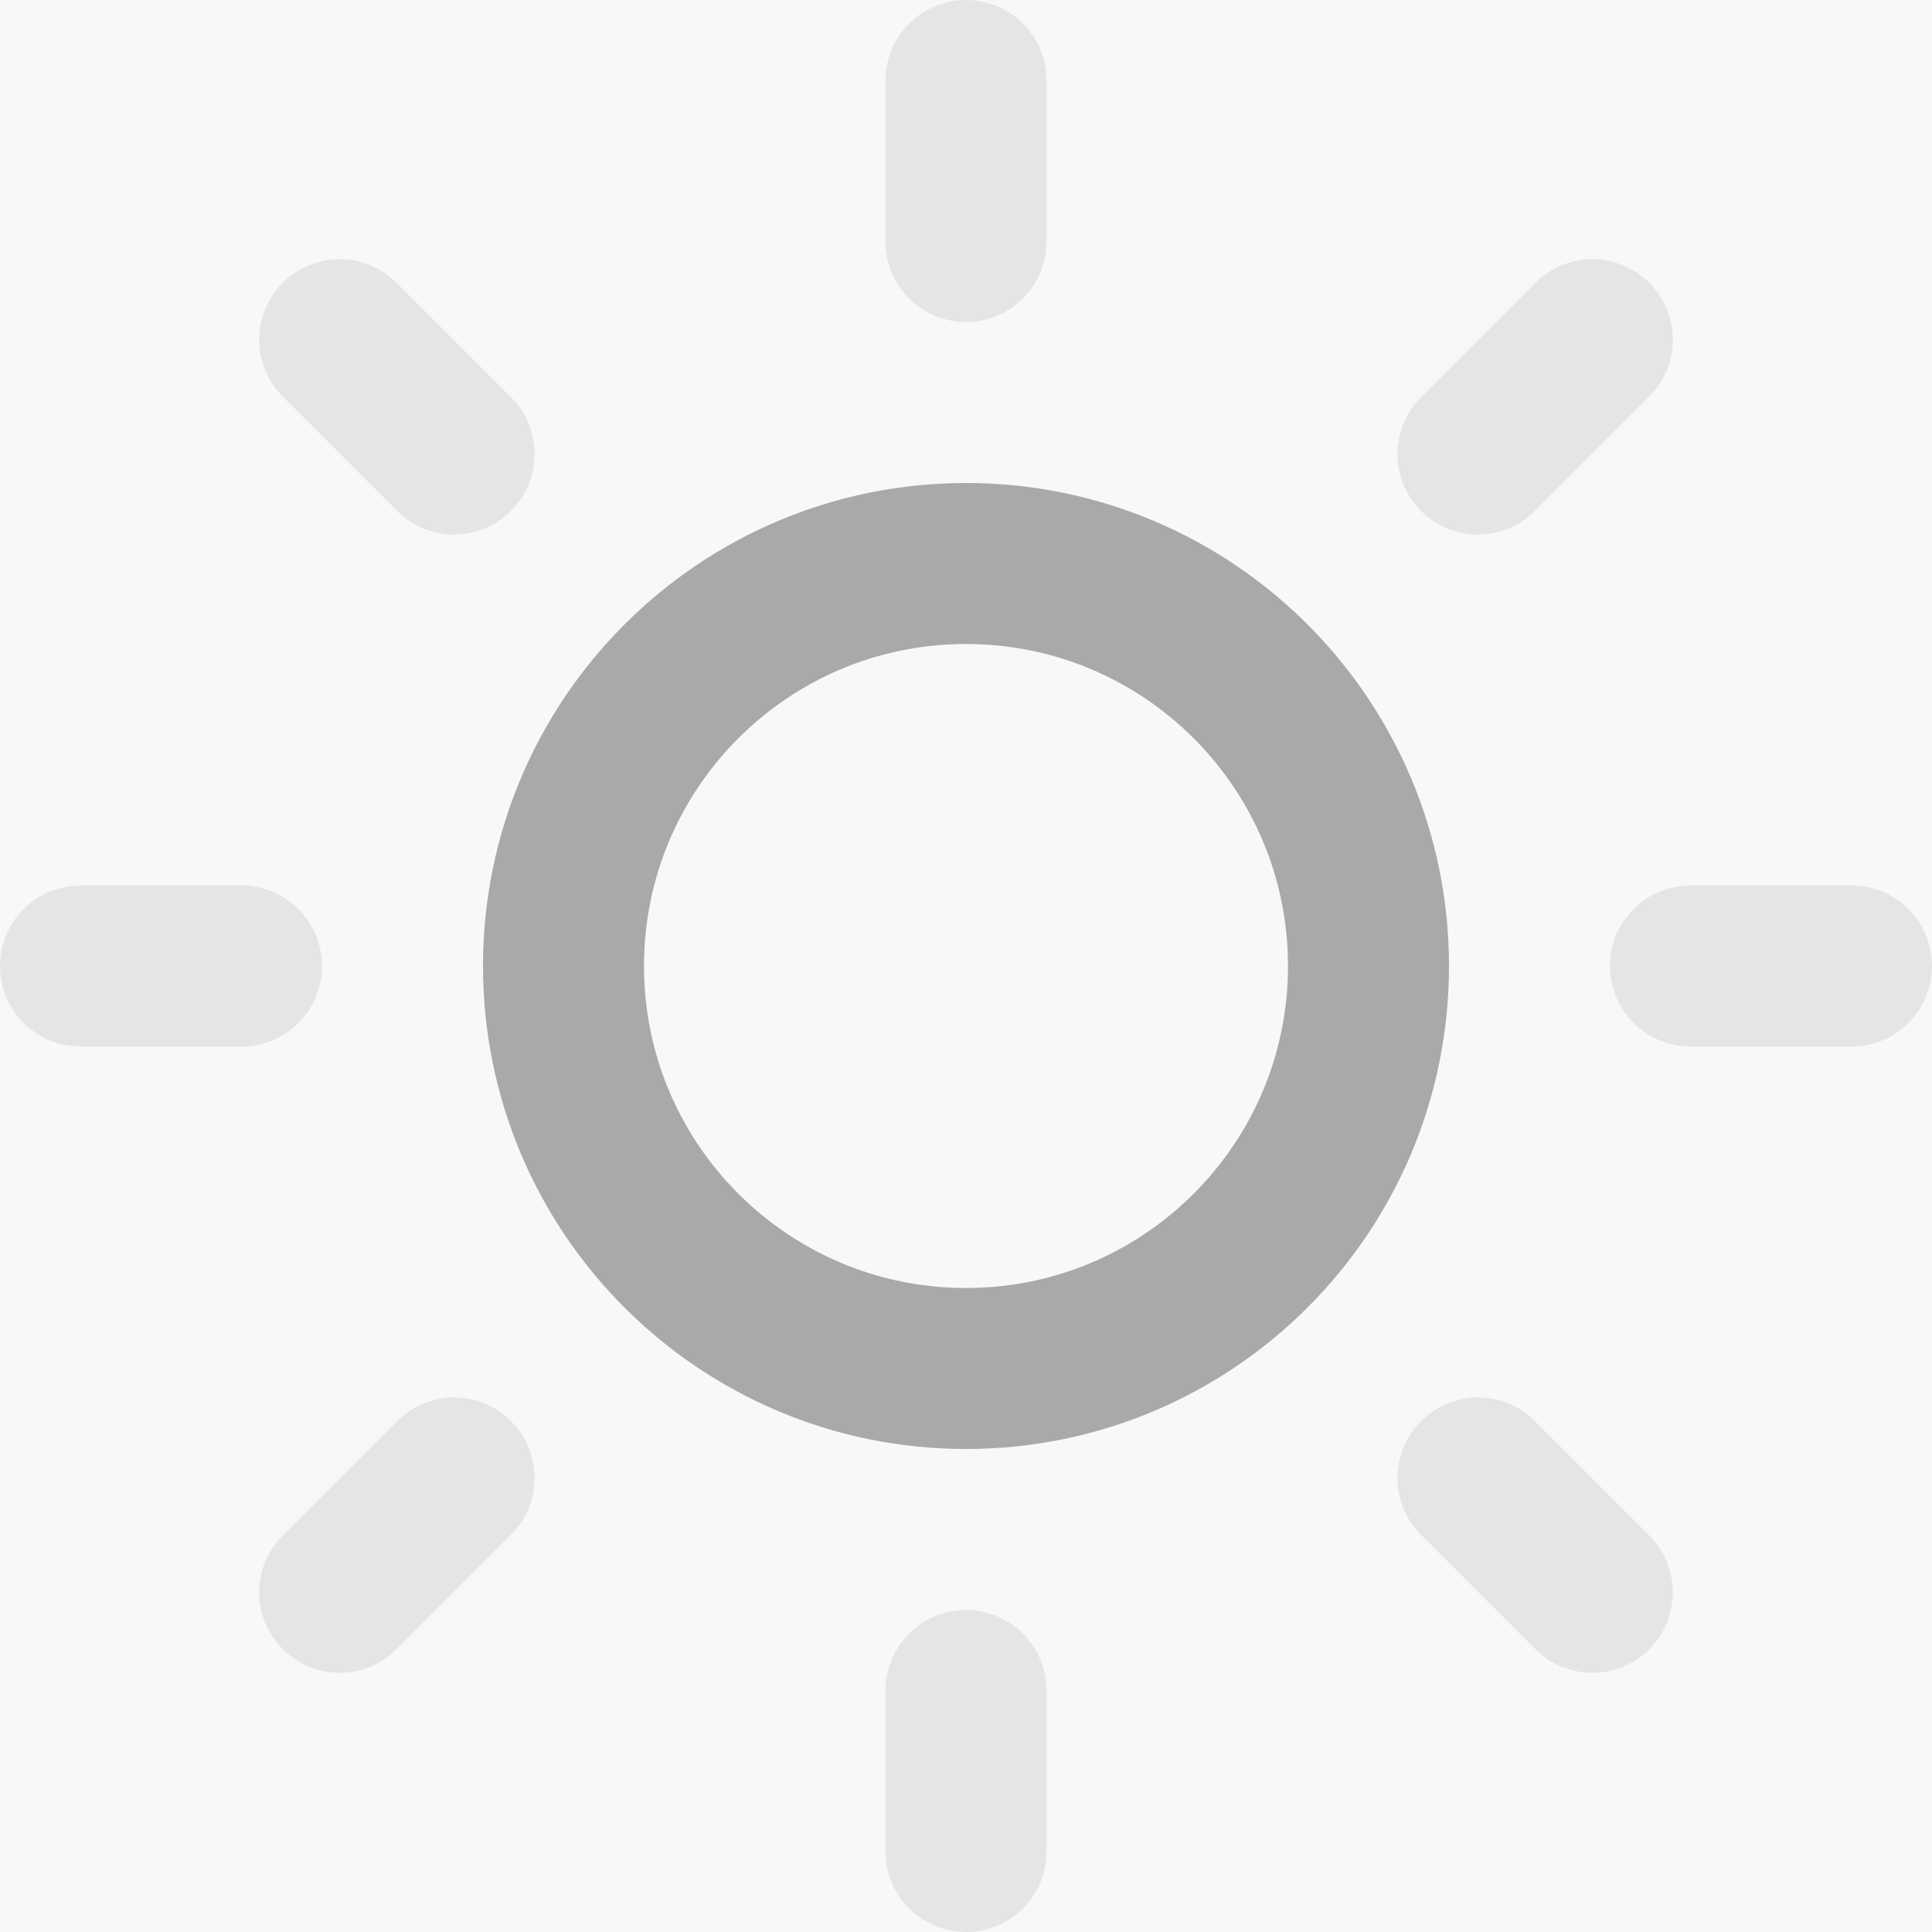
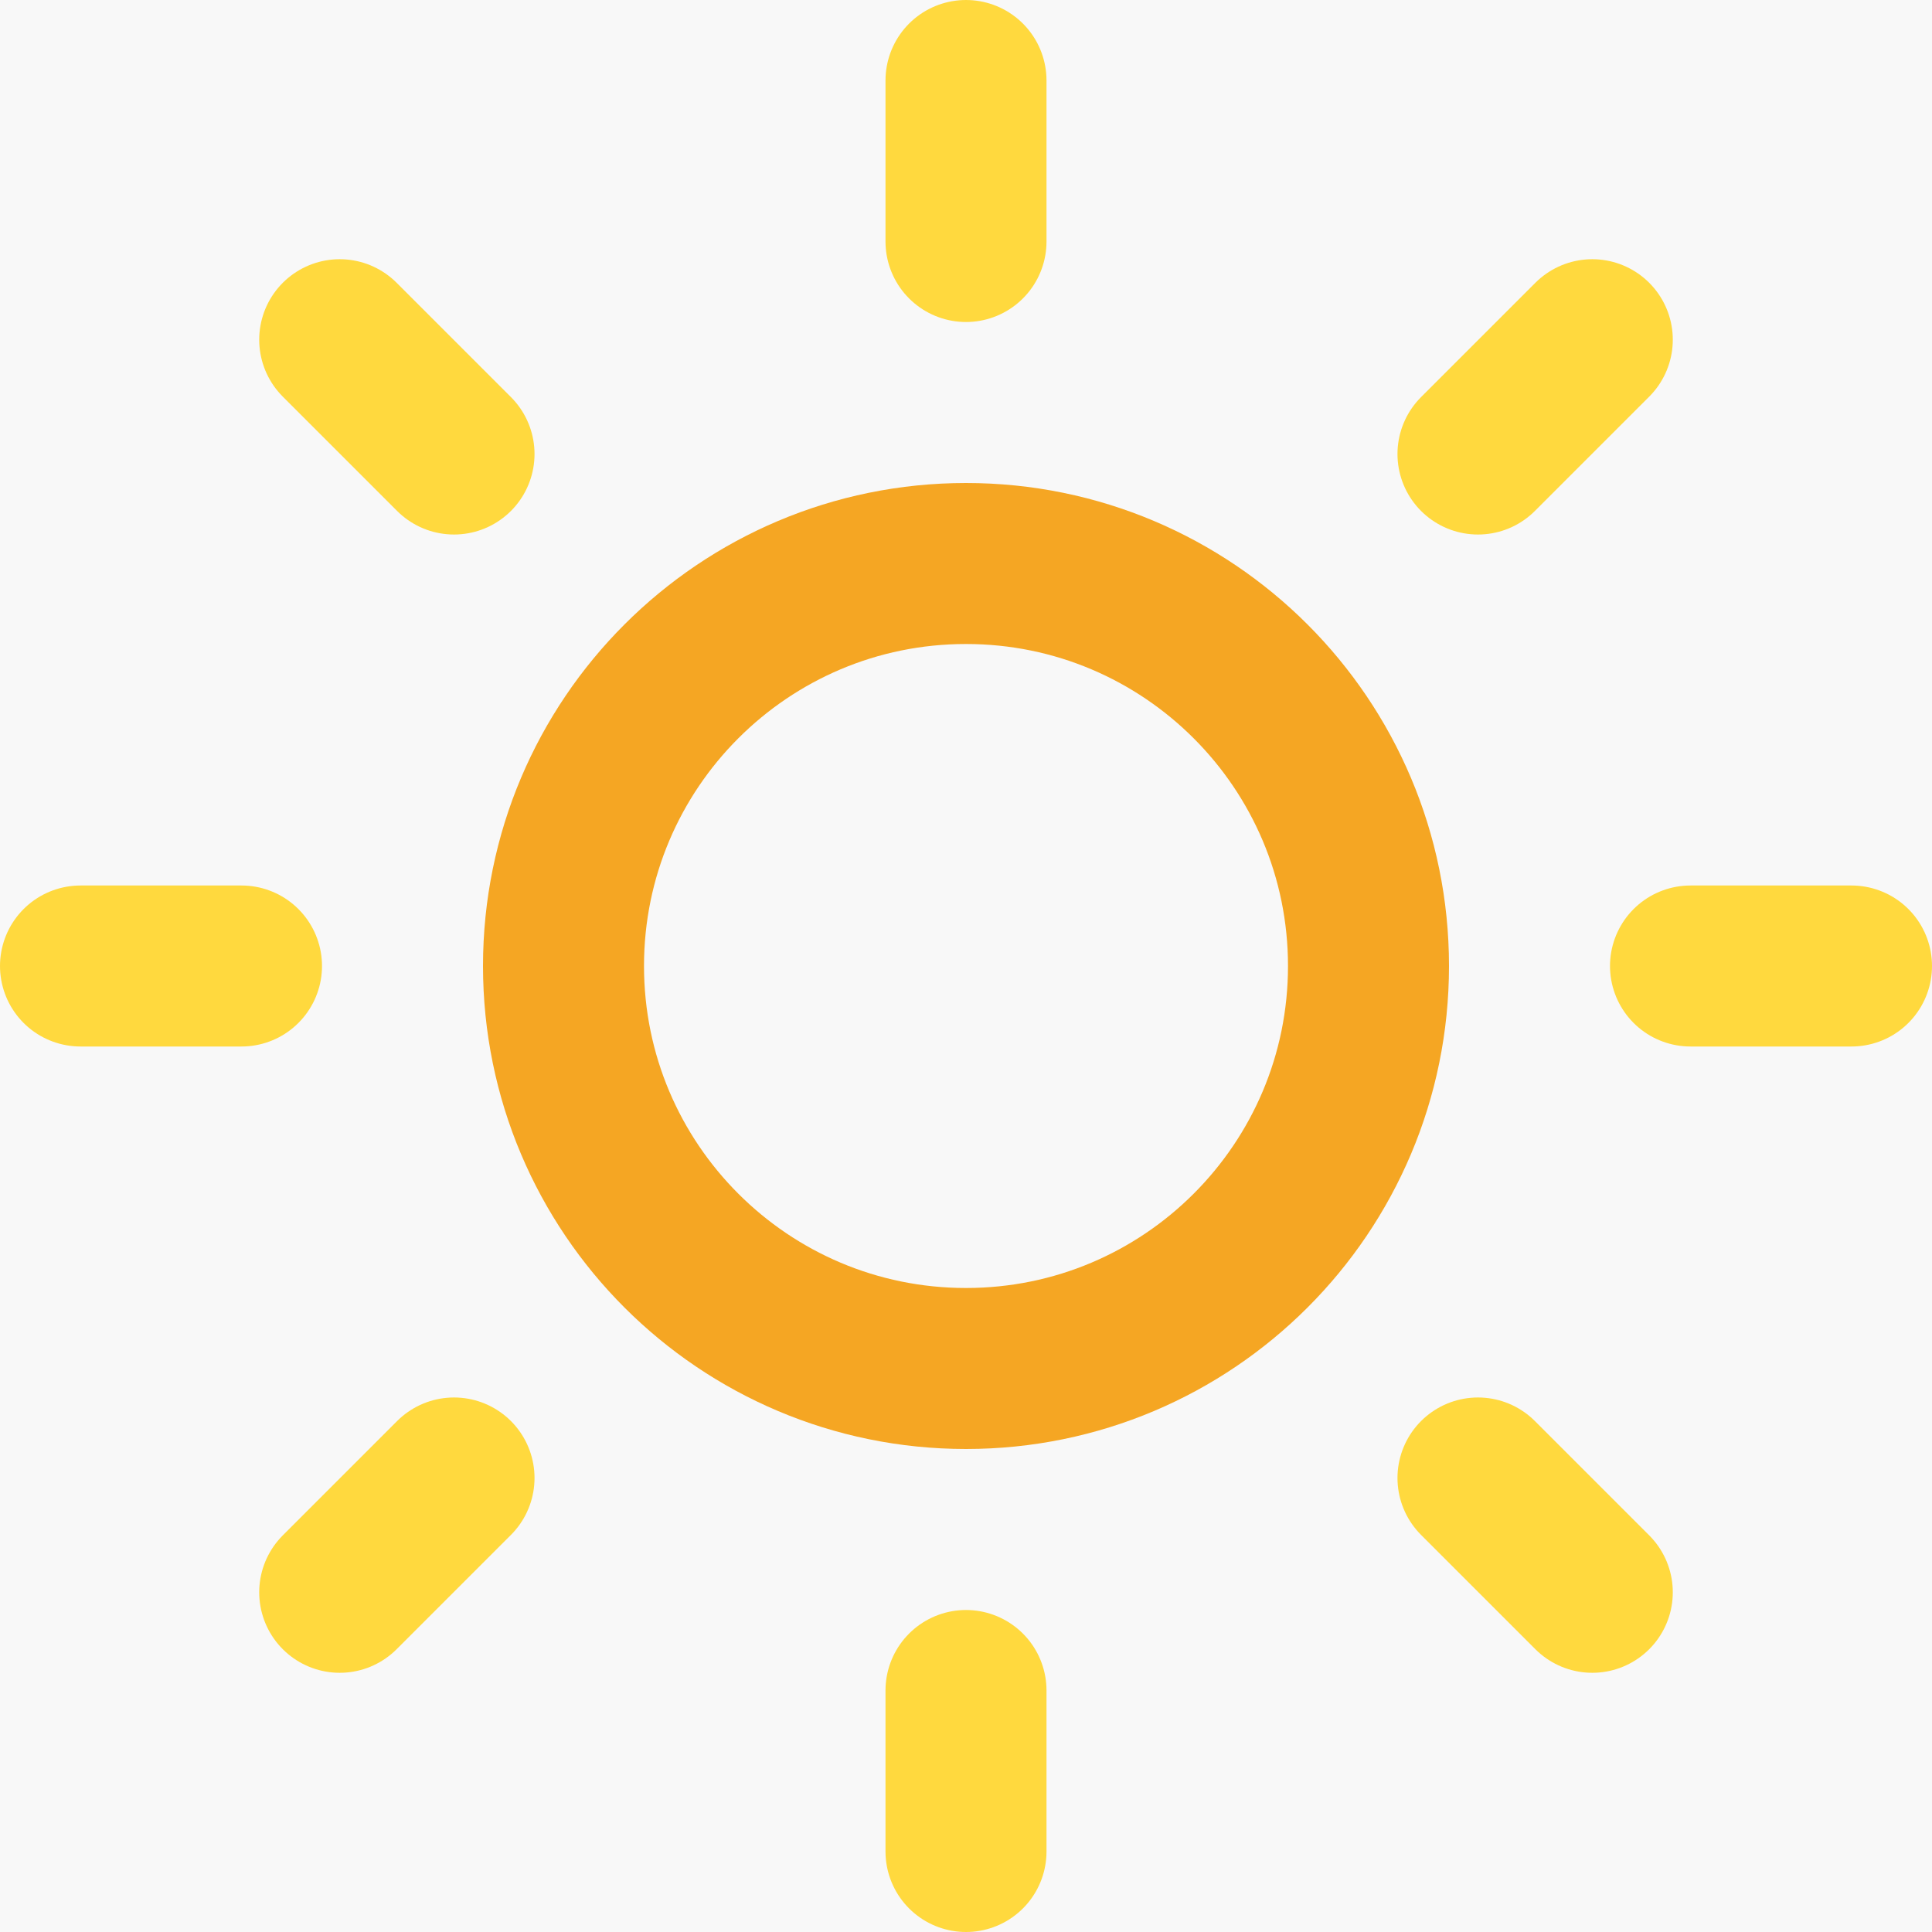
<svg xmlns="http://www.w3.org/2000/svg" width="24px" height="24px" viewBox="0 0 24 24" version="1.1">
  <defs />
  <g id="Final" stroke="none" stroke-width="1" fill="none" fill-rule="evenodd">
-     <g id="v1-2-1-home-dashboard" transform="translate(-464, -404)">
+     <g id="v1-2-1-home-dashboard" transform="translate(-1140, -250)">
      <rect fill="#F8F8F8" x="0" y="0" width="1366" height="768" />
-       <g id="status" transform="translate(39, 195)">
-         <g id="Group" transform="translate(1, 40)">
-           <g id="Widget-Copy" transform="translate(410, 155)">
-             <g id="icon" transform="translate(14, 14)">
-               <rect id="Rectangle" fill-rule="nonzero" x="0" y="0" width="24" height="24" />
-               <g id="sun" transform="translate(1, 1)" stroke="#333333" stroke-linecap="round" stroke-linejoin="round" stroke-width="2">
-                 <circle id="Oval" stroke-opacity="0.4" cx="11" cy="11" r="5" />
-                 <path d="M11,0 L11,2" id="Shape" stroke-opacity="0.1" />
-                 <path d="M11,20 L11,22" id="Shape" stroke-opacity="0.1" />
-                 <path d="M3.22,3.22 L4.64,4.64" id="Shape" stroke-opacity="0.1" />
-                 <path d="M17.36,17.36 L18.78,18.78" id="Shape" stroke-opacity="0.1" />
-                 <path d="M0,11 L2,11" id="Shape" stroke-opacity="0.1" />
-                 <path d="M20,11 L22,11" id="Shape" stroke-opacity="0.1" />
-                 <path d="M3.22,18.78 L4.64,17.36" id="Shape" stroke-opacity="0.1" />
-                 <path d="M17.36,4.64 L18.78,3.22" id="Shape" stroke-opacity="0.1" />
-               </g>
+       <g id="scenarios" transform="translate(696, 196)">
+         <g id="Widget-Copy-5" transform="translate(430, 40)">
+           <g id="icon" transform="translate(14, 14)">
+             <rect id="Rectangle" fill-rule="nonzero" x="0" y="0" width="24" height="24" />
+             <g id="sun" transform="translate(1, 1)" stroke-linecap="round" stroke-linejoin="round" stroke-width="2">
+               <circle id="Oval" stroke="#F5A623" cx="11" cy="11" r="5" />
+               <path d="M11,0 L11,2" id="Shape" stroke="#FFD93E" />
+               <path d="M11,20 L11,22" id="Shape" stroke="#FFD93E" />
+               <path d="M3.22,3.22 L4.64,4.64" id="Shape" stroke="#FFD93E" />
+               <path d="M17.36,17.36 L18.78,18.78" id="Shape" stroke="#FFD93E" />
+               <path d="M0,11 L2,11" id="Shape" stroke="#FFD93E" />
+               <path d="M20,11 L22,11" id="Shape" stroke="#FFD93E" />
+               <path d="M3.22,18.78 L4.64,17.36" id="Shape" stroke="#FFD93E" />
+               <path d="M17.36,4.64 L18.78,3.22" id="Shape" stroke="#FFD93E" />
            </g>
          </g>
        </g>
      </g>
    </g>
  </g>
</svg>
